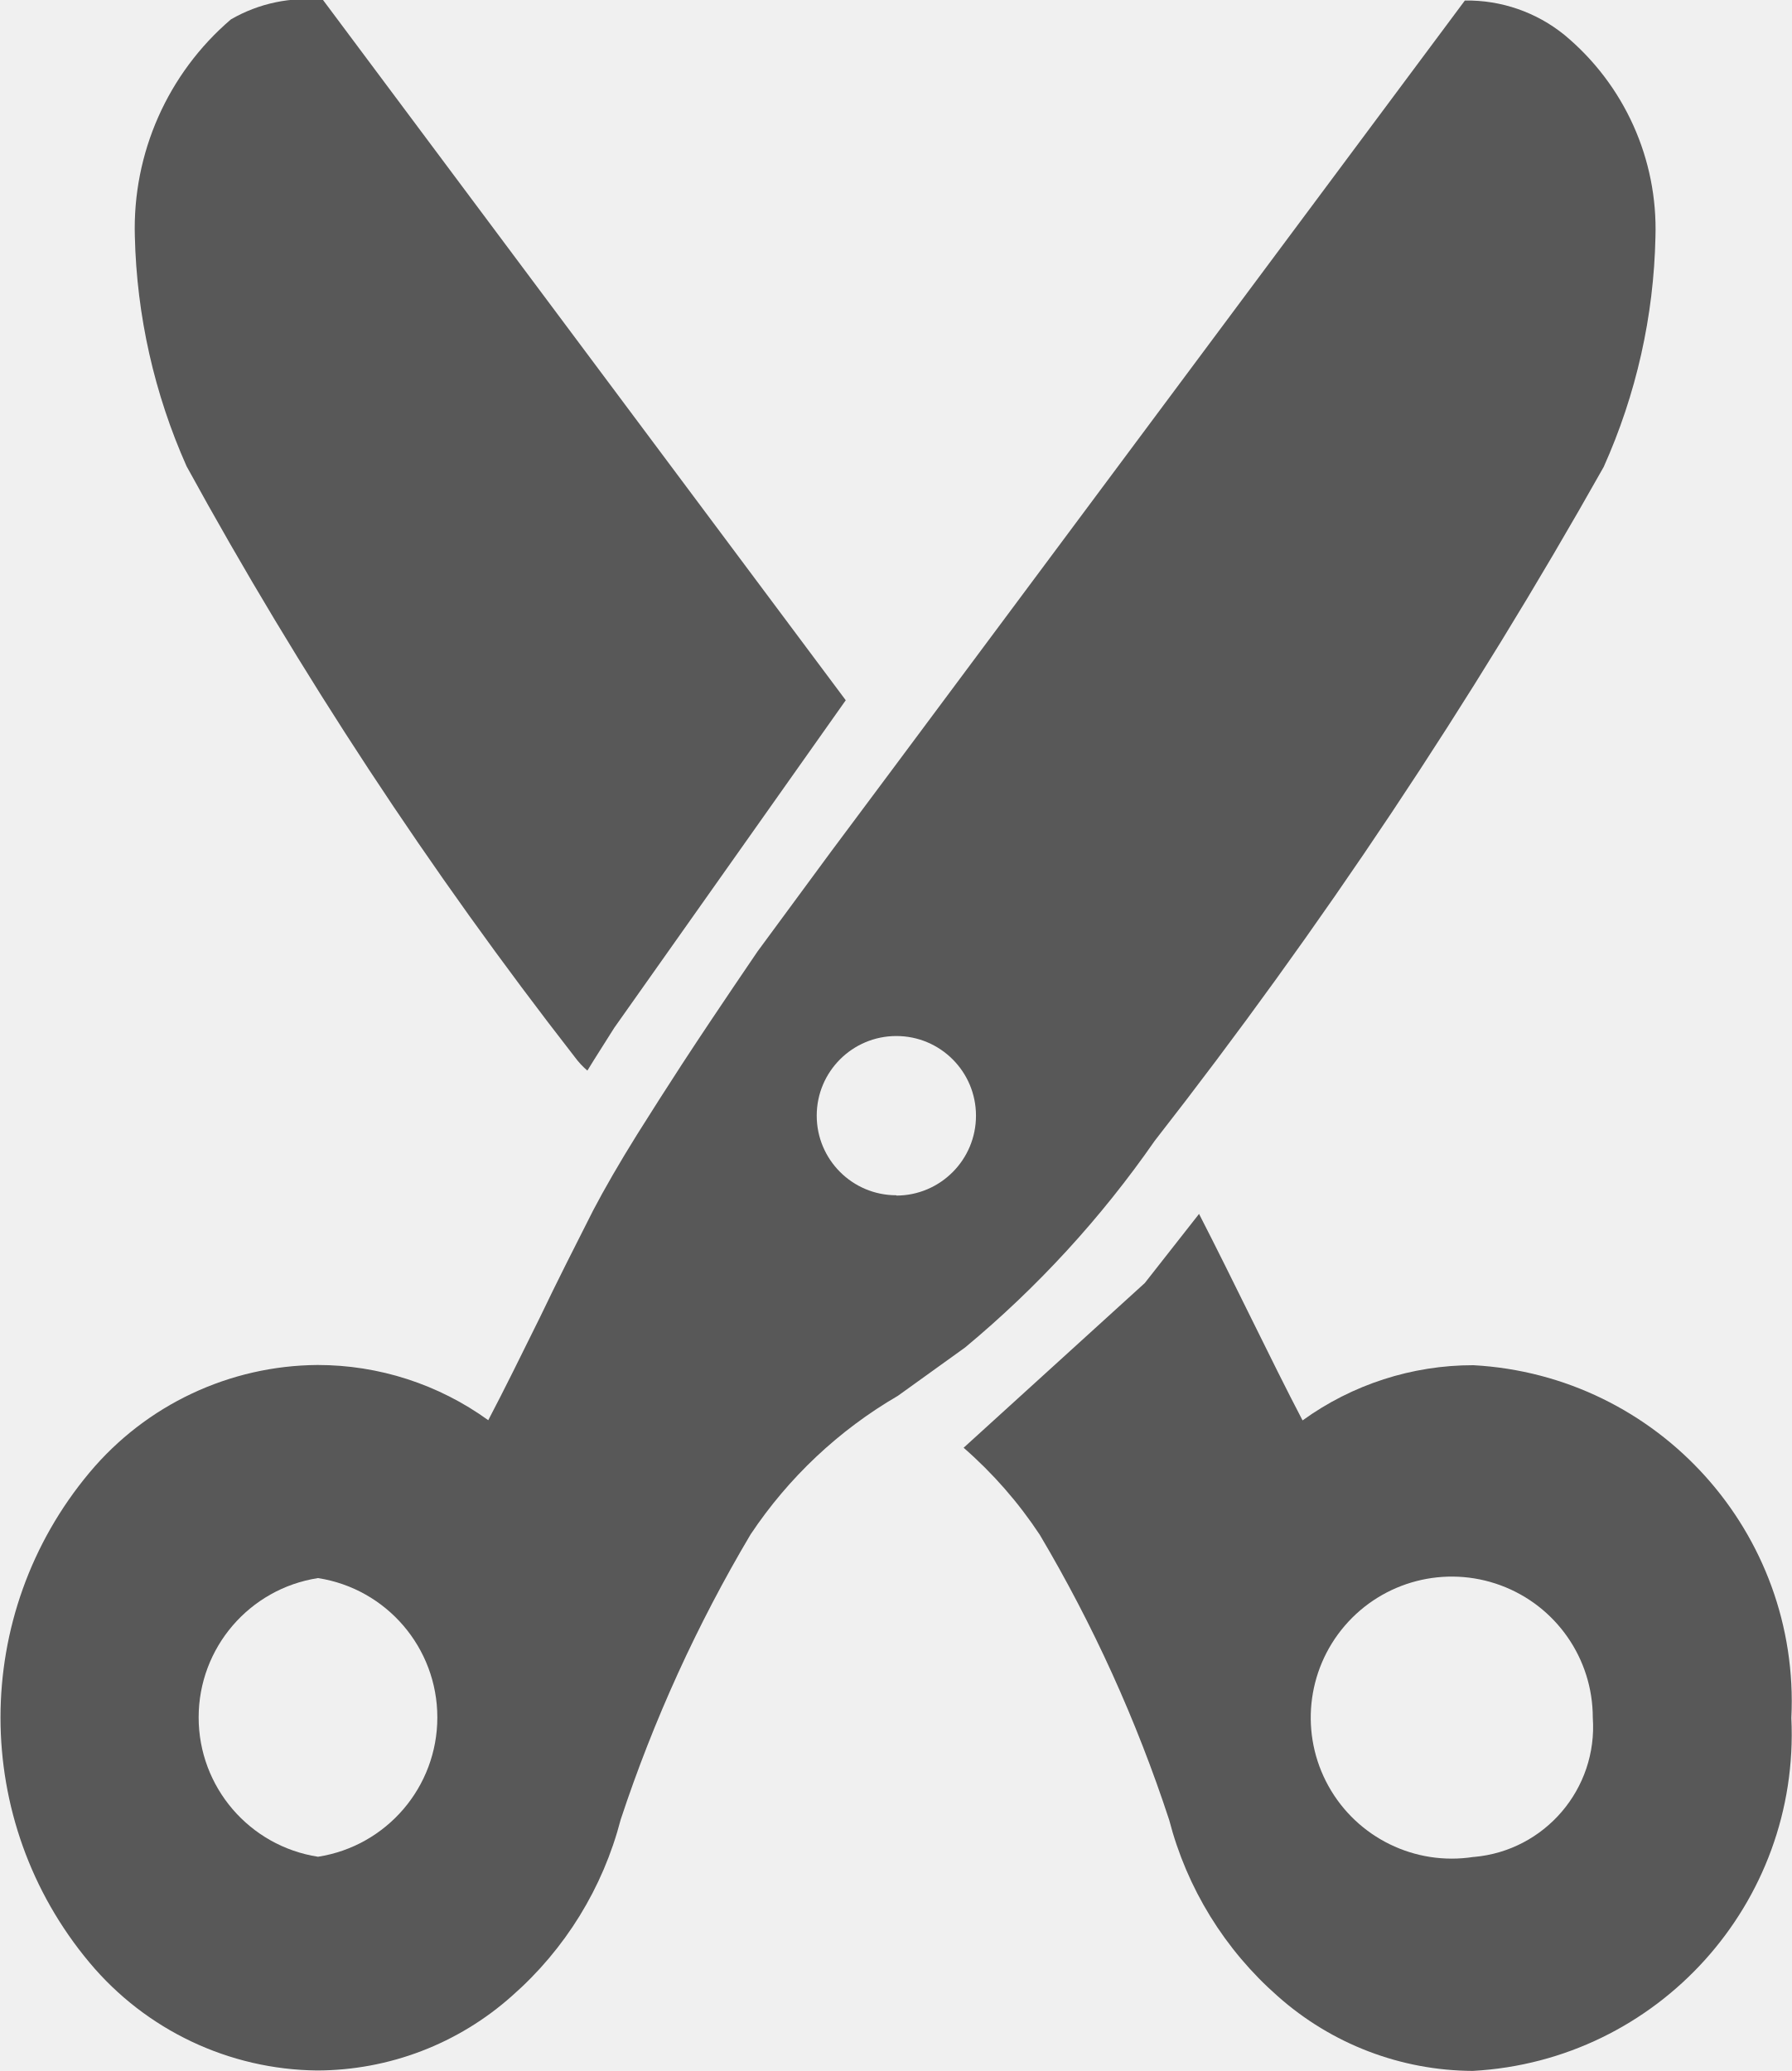
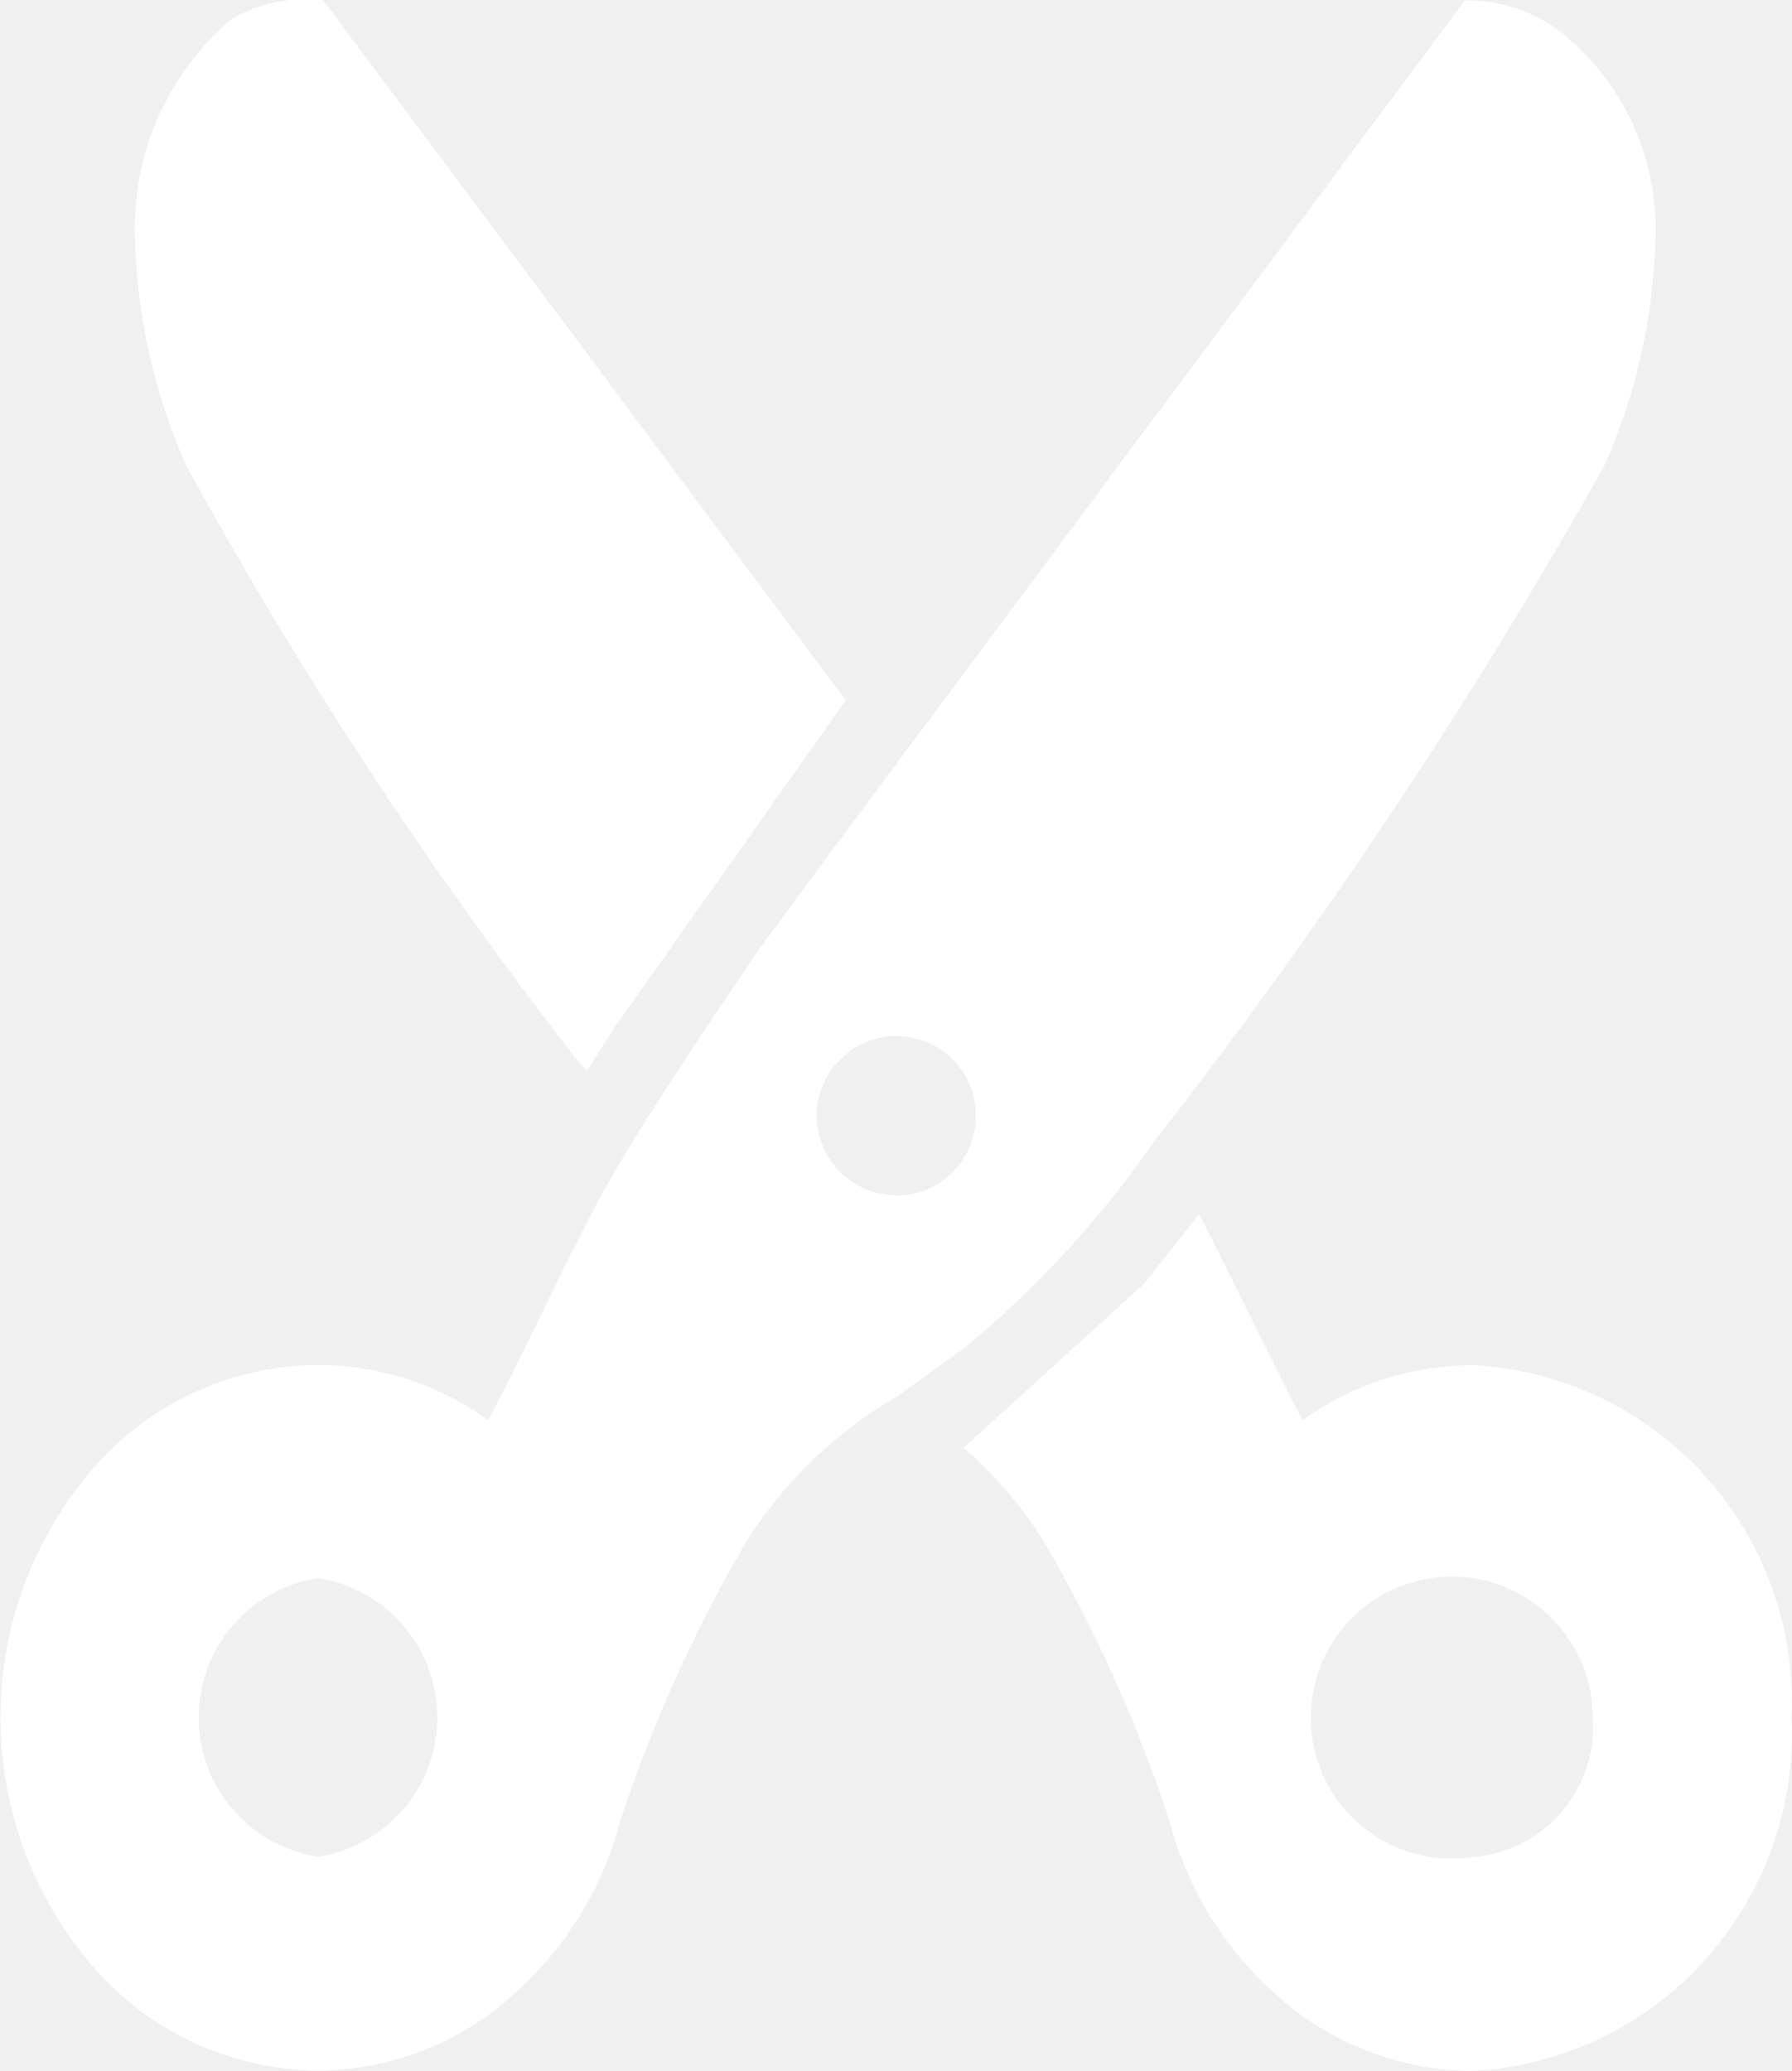
<svg xmlns="http://www.w3.org/2000/svg" width="17.098" height="19.768" viewBox="0 0 17.098 19.768">
  <g id="Icon_ionic-ios-cut" data-name="Icon ionic-ios-cut" transform="translate(-5.344 -3.375)">
-     <path id="Path_3347" data-name="Path 3347" d="M16.365,14.266a51.5,51.5,0,0,0,4.285-6.432,5.65,5.65,0,0,0,.494-2.195,2.407,2.407,0,0,0-.869-1.929,1.473,1.473,0,0,0-.95-.328l-5.435,7.3-.475.637-.138.185,0,0-.689.936s-.01.014-.014.019c-.024.038-.356.518-.722,1.078-.143.219-.29.451-.428.67-.166.266-.314.523-.418.722-.171.337-.347.684-.508,1.021-.176.356-.342.694-.494.983a2.779,2.779,0,0,0-1.629-.527,2.862,2.862,0,0,0-2.176,1.026,3.644,3.644,0,0,0,0,4.679A2.869,2.869,0,0,0,8.37,23.14a2.8,2.8,0,0,0,1.862-.713,3.361,3.361,0,0,0,1.036-1.682,13.828,13.828,0,0,1,1.24-2.722A4.27,4.27,0,0,1,13.914,16.7l.641-.461A9.915,9.915,0,0,0,16.365,14.266ZM8.379,21.1a1.346,1.346,0,0,1,0-2.66,1.346,1.346,0,0,1,0,2.66Zm5.52-6.314a.76.76,0,1,1,.76-.76A.762.762,0,0,1,13.9,14.789Z" transform="translate(0 -0.002)" fill="#585858" />
-     <path id="Path_3348" data-name="Path 3348" d="M11.449,13.466a.761.761,0,0,0,.119.128c.081-.133.171-.271.257-.409l2.209-3.126L9.045,3.375a1.441,1.441,0,0,0-.879.185,2.624,2.624,0,0,0-.917,2.071,5.72,5.72,0,0,0,.494,2.195A42.127,42.127,0,0,0,11.449,13.466Z" transform="translate(-0.618)" fill="#585858" />
-     <path id="Path_3349" data-name="Path 3349" d="M23.821,21.968a2.779,2.779,0,0,0-1.63.527c-.152-.29-.318-.627-.494-.983-.162-.328-.328-.665-.494-.988l-.518.66-1.729,1.572a4.089,4.089,0,0,1,.727.831,13.7,13.7,0,0,1,1.235,2.722,3.361,3.361,0,0,0,1.036,1.682,2.819,2.819,0,0,0,1.862.713,3.22,3.22,0,0,0,3.04-3.368A3.216,3.216,0,0,0,23.821,21.968Zm0,4.694a1.346,1.346,0,1,1,1.14-1.33A1.247,1.247,0,0,1,23.826,26.662Z" transform="translate(-4.415 -5.562)" fill="#585858" />
+     <path id="Path_3347" data-name="Path 3347" d="M16.365,14.266a51.5,51.5,0,0,0,4.285-6.432,5.65,5.65,0,0,0,.494-2.195,2.407,2.407,0,0,0-.869-1.929,1.473,1.473,0,0,0-.95-.328l-5.435,7.3-.475.637-.138.185,0,0-.689.936s-.01.014-.014.019c-.024.038-.356.518-.722,1.078-.143.219-.29.451-.428.67-.166.266-.314.523-.418.722-.171.337-.347.684-.508,1.021-.176.356-.342.694-.494.983a2.779,2.779,0,0,0-1.629-.527,2.862,2.862,0,0,0-2.176,1.026,3.644,3.644,0,0,0,0,4.679A2.869,2.869,0,0,0,8.37,23.14a2.8,2.8,0,0,0,1.862-.713,3.361,3.361,0,0,0,1.036-1.682,13.828,13.828,0,0,1,1.24-2.722A4.27,4.27,0,0,1,13.914,16.7l.641-.461A9.915,9.915,0,0,0,16.365,14.266ZM8.379,21.1a1.346,1.346,0,0,1,0-2.66,1.346,1.346,0,0,1,0,2.66Zm5.52-6.314a.76.76,0,1,1,.76-.76A.762.762,0,0,1,13.9,14.789Z" transform="translate(0 -0.002)" fill="white" />
+     <path id="Path_3348" data-name="Path 3348" d="M11.449,13.466a.761.761,0,0,0,.119.128c.081-.133.171-.271.257-.409l2.209-3.126L9.045,3.375a1.441,1.441,0,0,0-.879.185,2.624,2.624,0,0,0-.917,2.071,5.72,5.72,0,0,0,.494,2.195A42.127,42.127,0,0,0,11.449,13.466Z" transform="translate(-0.618)" fill="white" />
+     <path id="Path_3349" data-name="Path 3349" d="M23.821,21.968a2.779,2.779,0,0,0-1.63.527c-.152-.29-.318-.627-.494-.983-.162-.328-.328-.665-.494-.988l-.518.66-1.729,1.572a4.089,4.089,0,0,1,.727.831,13.7,13.7,0,0,1,1.235,2.722,3.361,3.361,0,0,0,1.036,1.682,2.819,2.819,0,0,0,1.862.713,3.22,3.22,0,0,0,3.04-3.368A3.216,3.216,0,0,0,23.821,21.968Zm0,4.694a1.346,1.346,0,1,1,1.14-1.33A1.247,1.247,0,0,1,23.826,26.662Z" transform="translate(-4.415 -5.562)" fill="white" />
  </g>
</svg>
